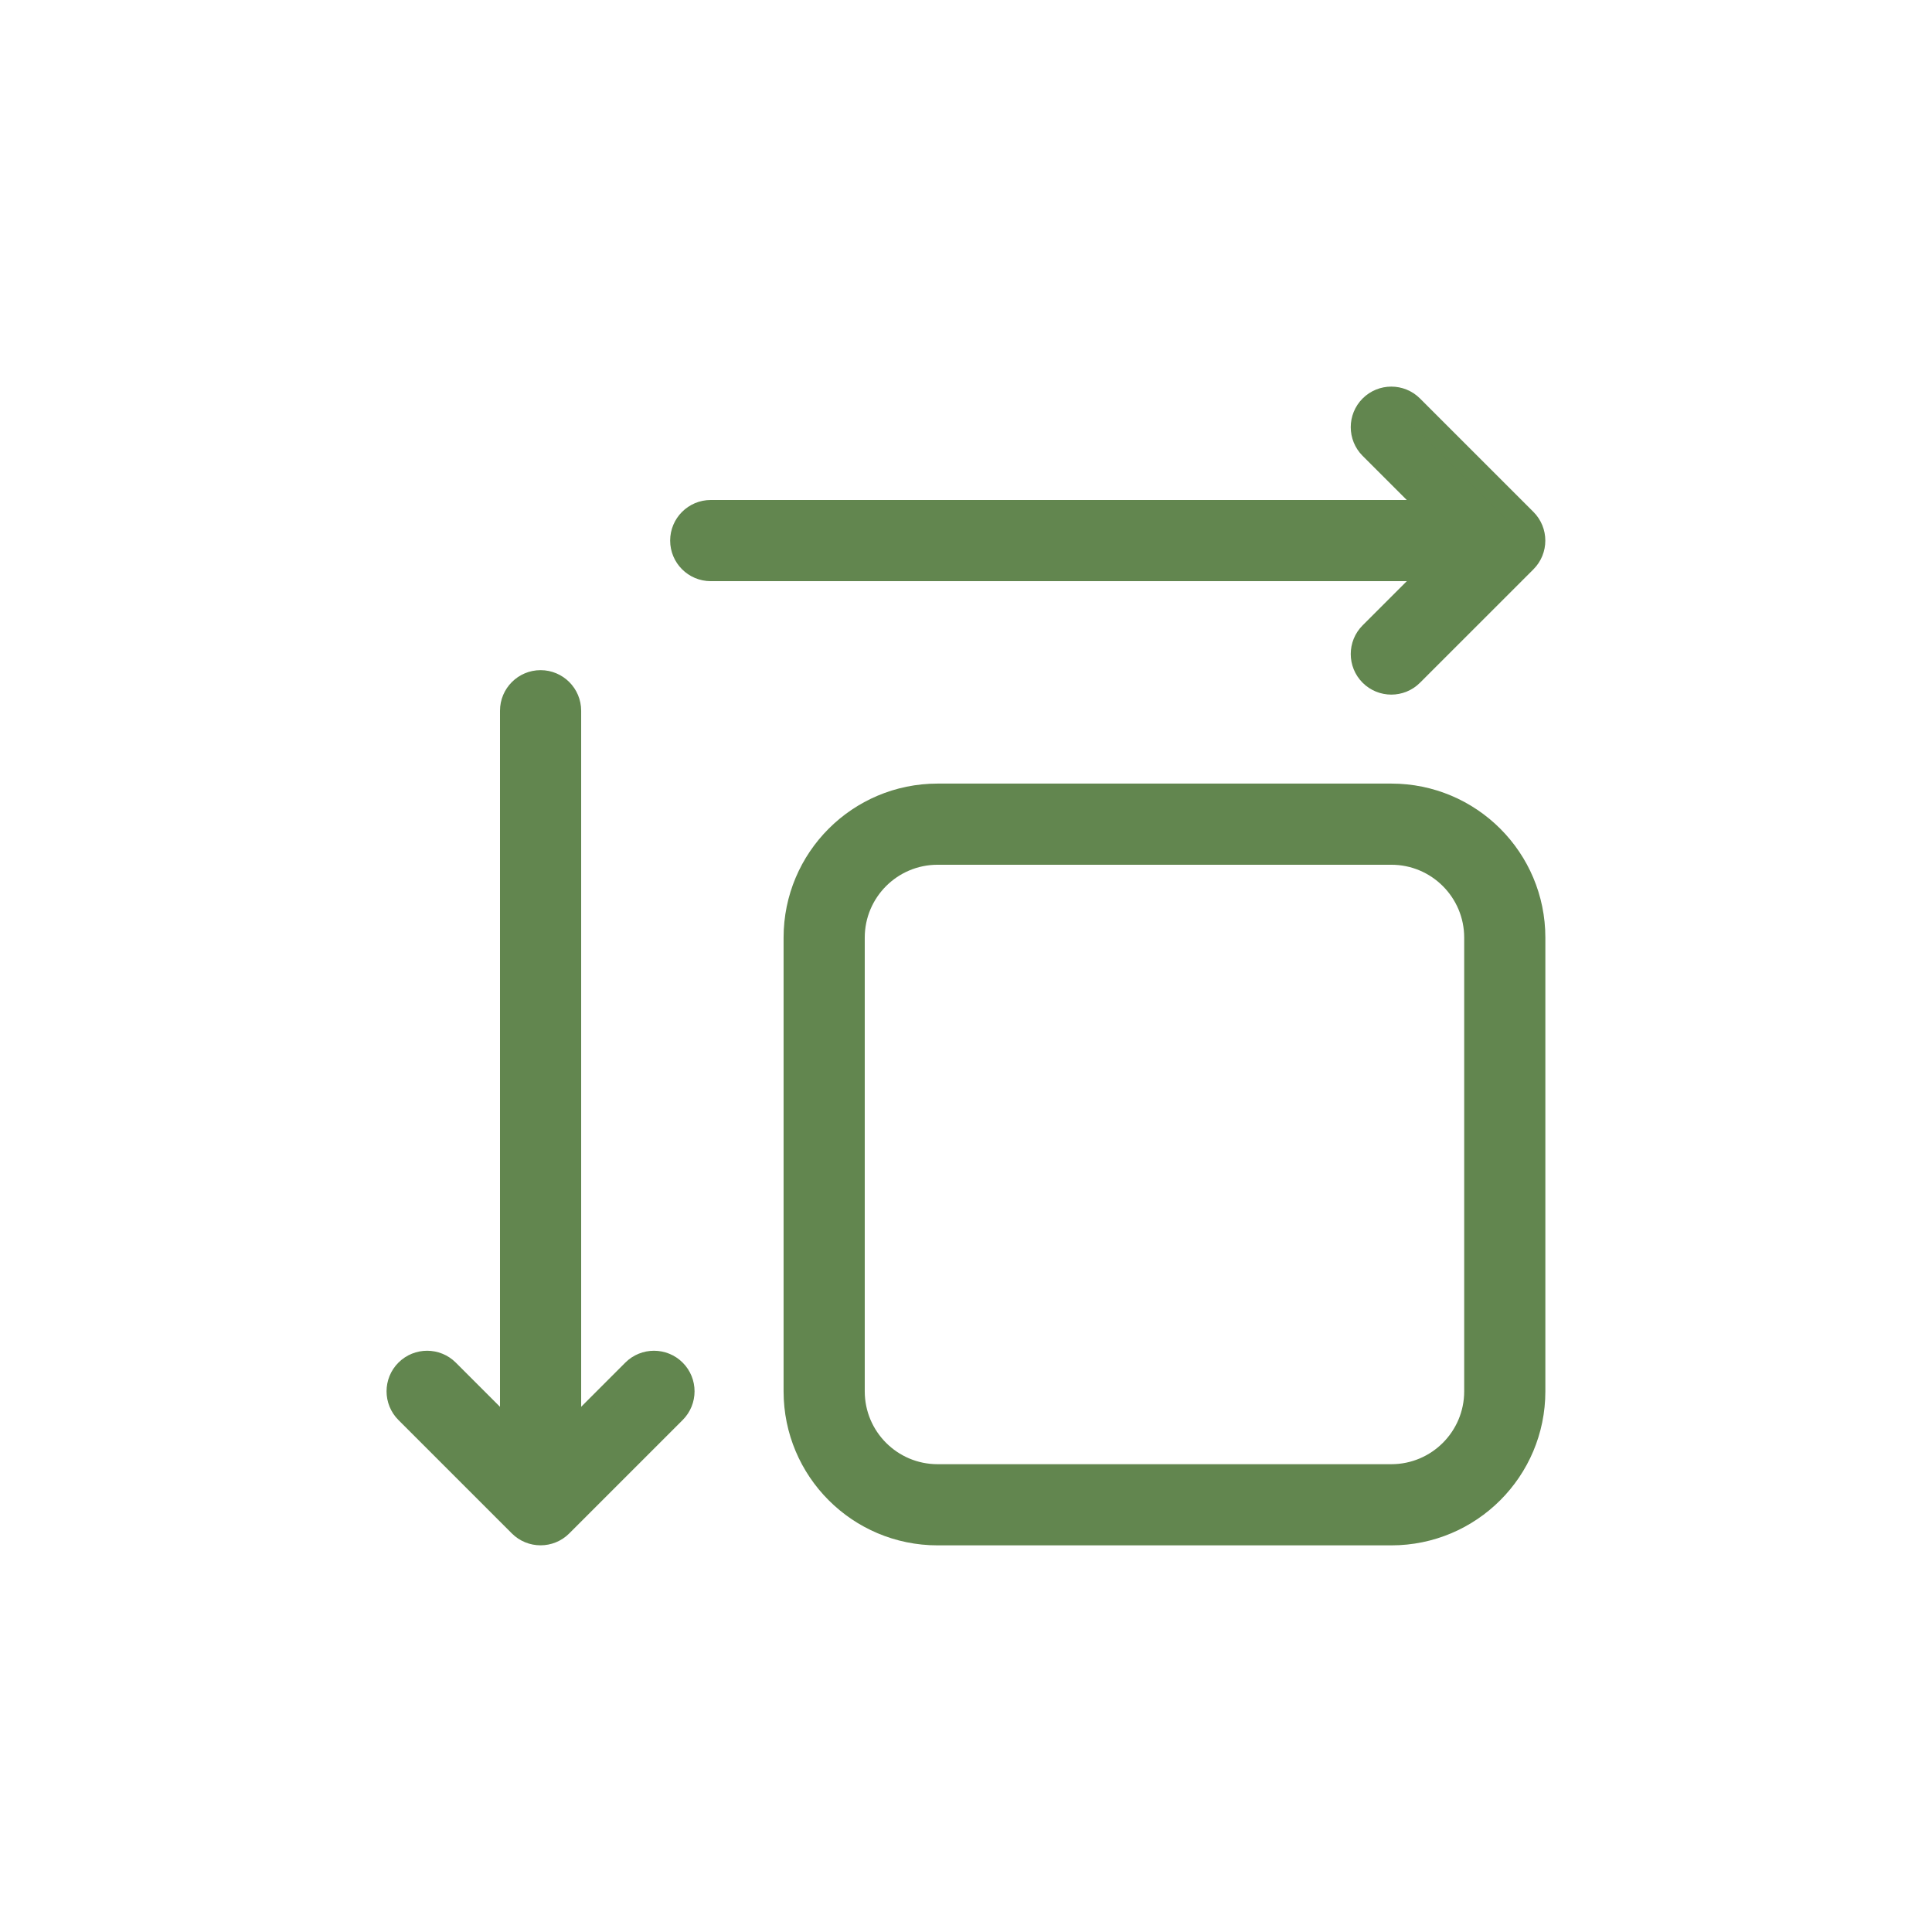
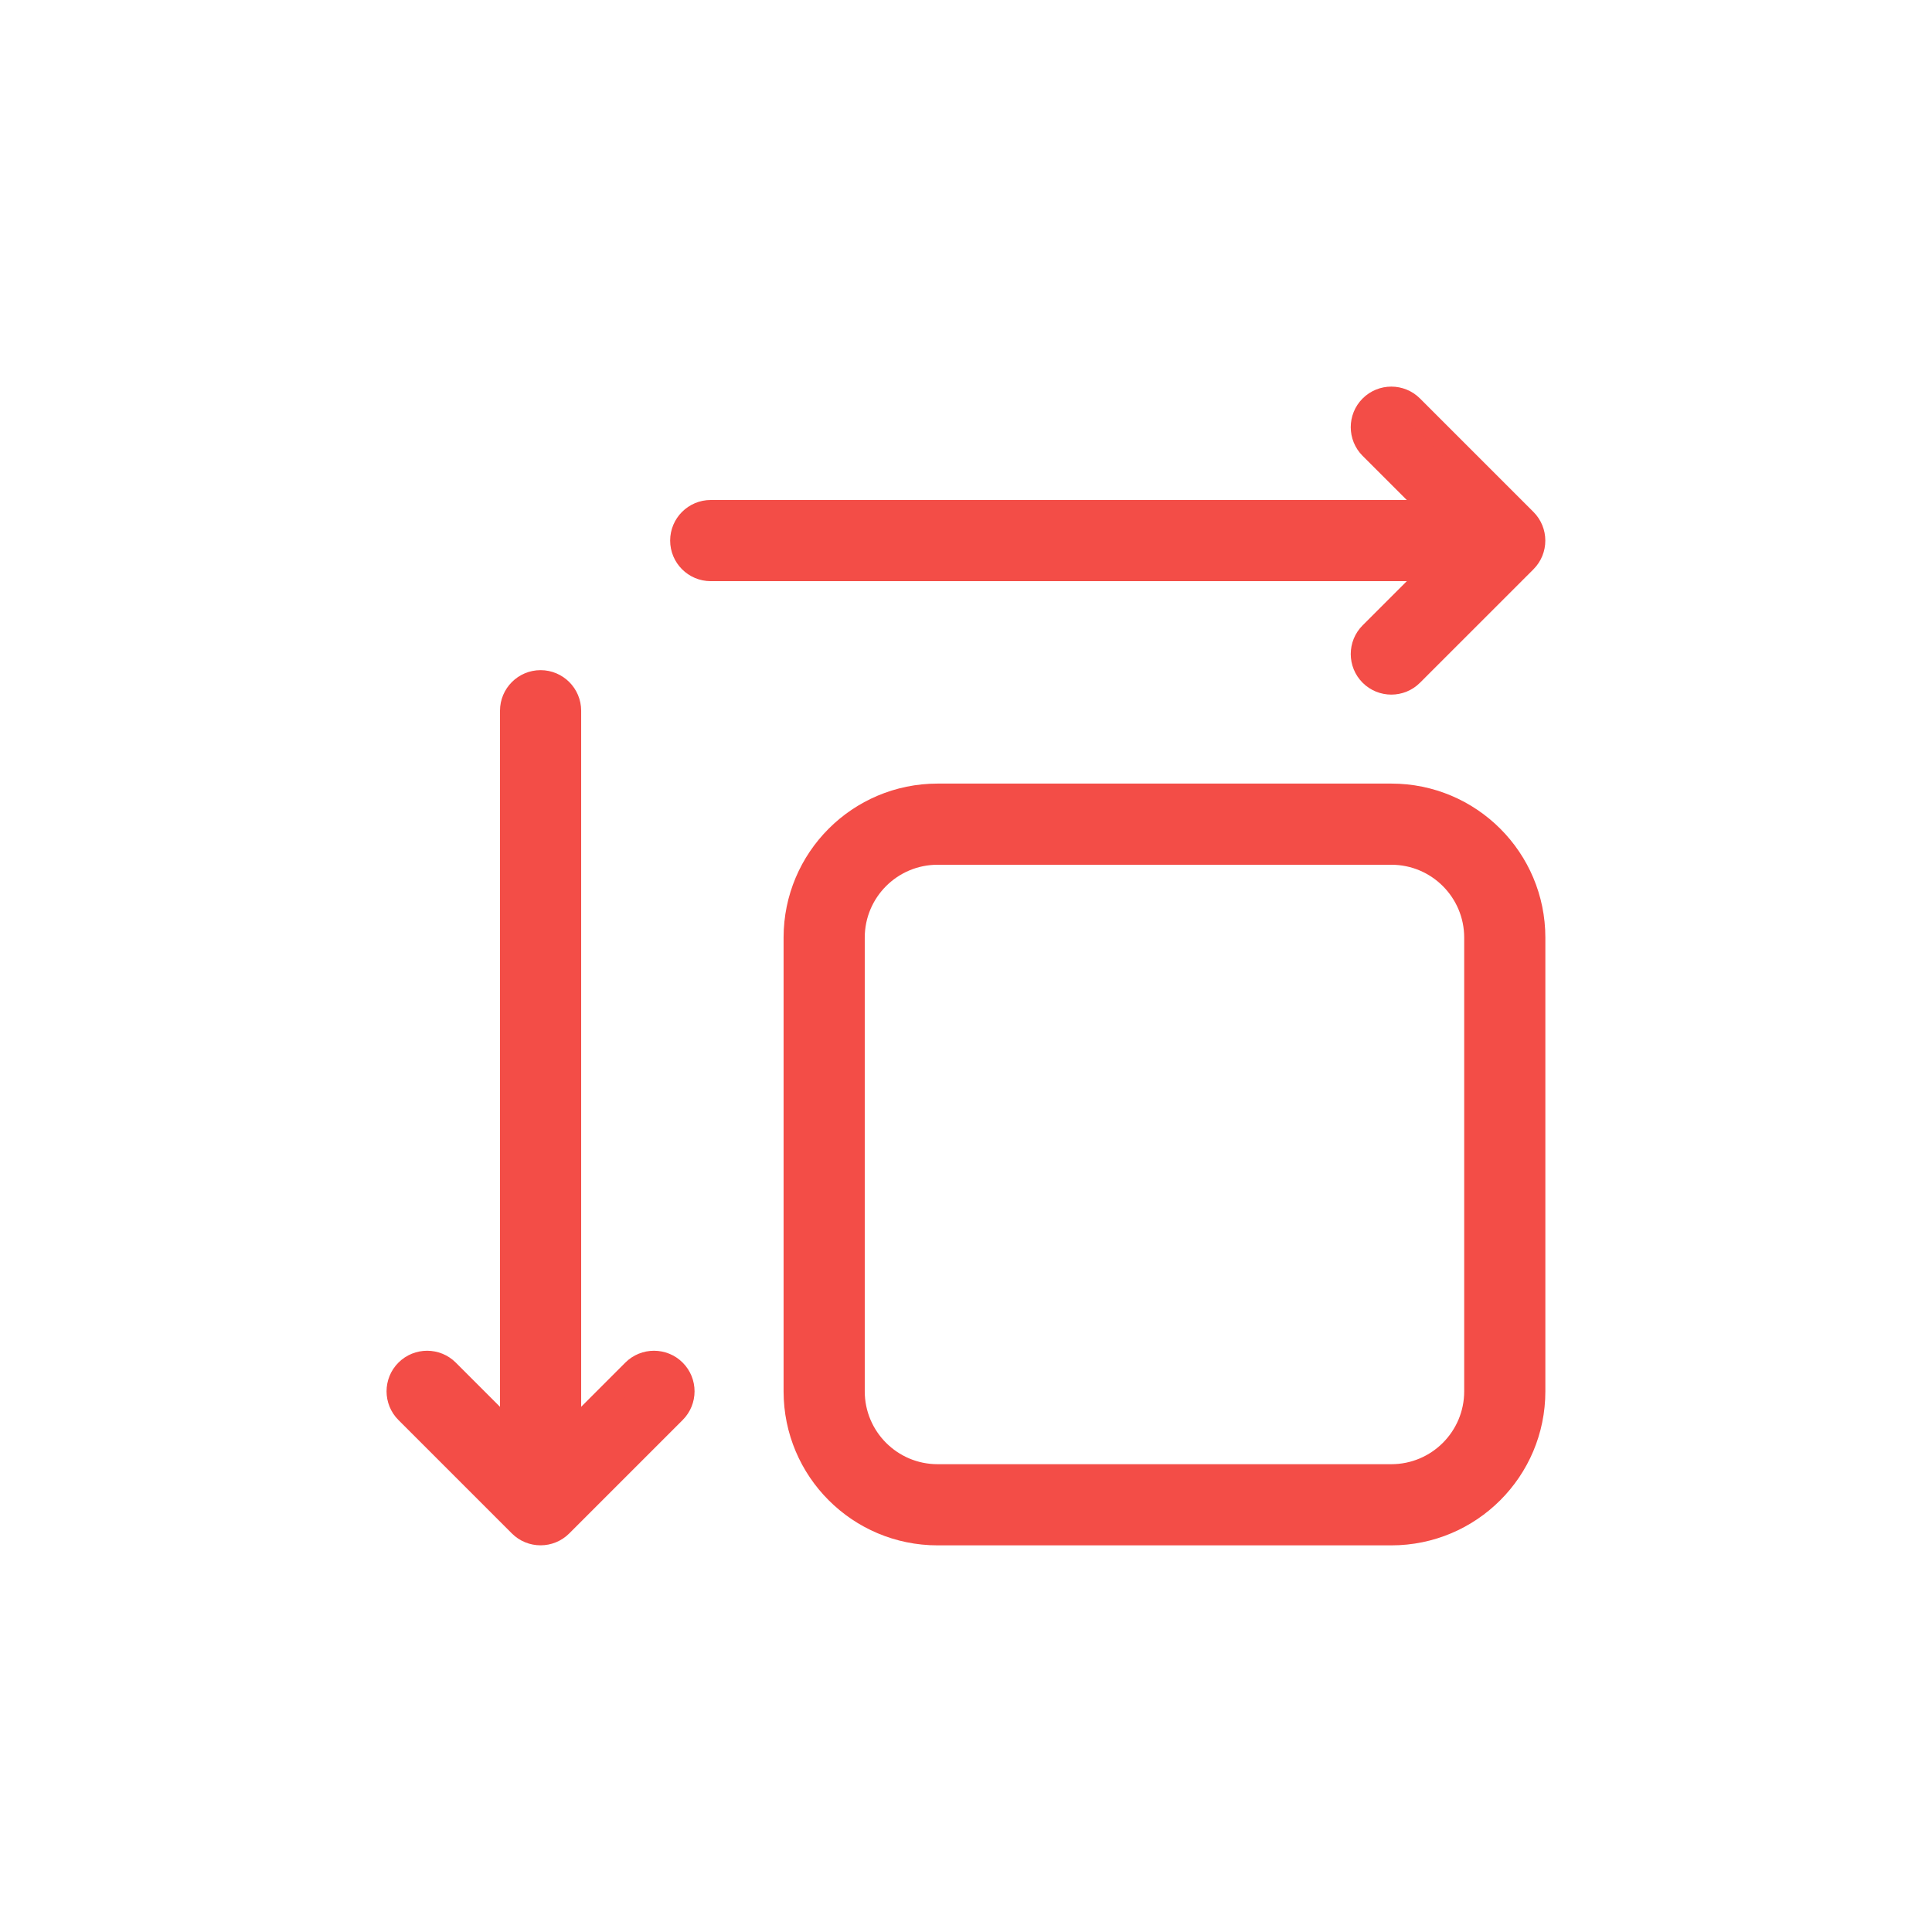
- <svg xmlns="http://www.w3.org/2000/svg" style="color:#62864F;" fill="currentColor" stroke="currentColor" stroke-width="0.432" viewBox="0 0 24 24" version="1.1" id="svg1">
+ <svg xmlns="http://www.w3.org/2000/svg" style="color:#F34D47;" fill="currentColor" stroke="currentColor" stroke-width="0.432" viewBox="0 0 24 24" version="1.1" id="svg1">
  <defs id="defs1" />
  <g id="SVGRepo_bgCarrier" stroke-width="0" />
  <g id="SVGRepo_tracerCarrier" stroke-linecap="round" stroke-linejoin="round" />
  <g id="SVGRepo_iconCarrier" transform="matrix(0.704563,0,0,0.704563,3.544766,3.544766)" style="fill:currentColor;fill-opacity:1;stroke:currentColor;stroke-width:0.431;stroke-dasharray:none;stroke-opacity:1">
    <path d="m 19.5,21 c 0.828,0 1.5,-0.672 1.5,-1.5 v -8 C 21,10.672 20.328,10 19.5,10 h -8 C 10.672,10 10,10.672 10,11.5 v 8 c 0,0.828 0.672,1.5 1.5,1.5 z M 5,20.293 6.146,19.146 c 0.195,-0.195 0.512,-0.195 0.707,0 0.195,0.195 0.195,0.512 0,0.707 l -2,2 c -0.195,0.195 -0.512,0.195 -0.707,0 l -2,-2 c -0.195,-0.195 -0.195,-0.512 0,-0.707 0.195,-0.195 0.512,-0.195 0.707,0 L 4,20.293 V 7.5 C 4,7.224 4.224,7 4.5,7 4.776,7 5,7.224 5,7.5 Z M 20.293,4 19.146,2.854 c -0.195,-0.195 -0.195,-0.512 0,-0.707 0.195,-0.195 0.512,-0.195 0.707,0 l 2,2 c 0.195,0.195 0.195,0.512 0,0.707 l -2,2 c -0.195,0.195 -0.512,0.195 -0.707,0 -0.195,-0.195 -0.195,-0.512 0,-0.707 L 20.293,5 H 7.5 C 7.224,5 7,4.776 7,4.5 7,4.224 7.224,4 7.5,4 Z M 19.5,22 h -8 C 10.119,22 9,20.881 9,19.5 v -8 C 9,10.119 10.119,9 11.5,9 h 8 c 1.381,0 2.5,1.119 2.5,2.5 v 8 c 0,1.381 -1.119,2.5 -2.5,2.5 z" id="path1" style="fill:currentColor;fill-opacity:1;stroke:currentColor;stroke-width:0.431;stroke-dasharray:none;stroke-opacity:1" />
  </g>
</svg>
